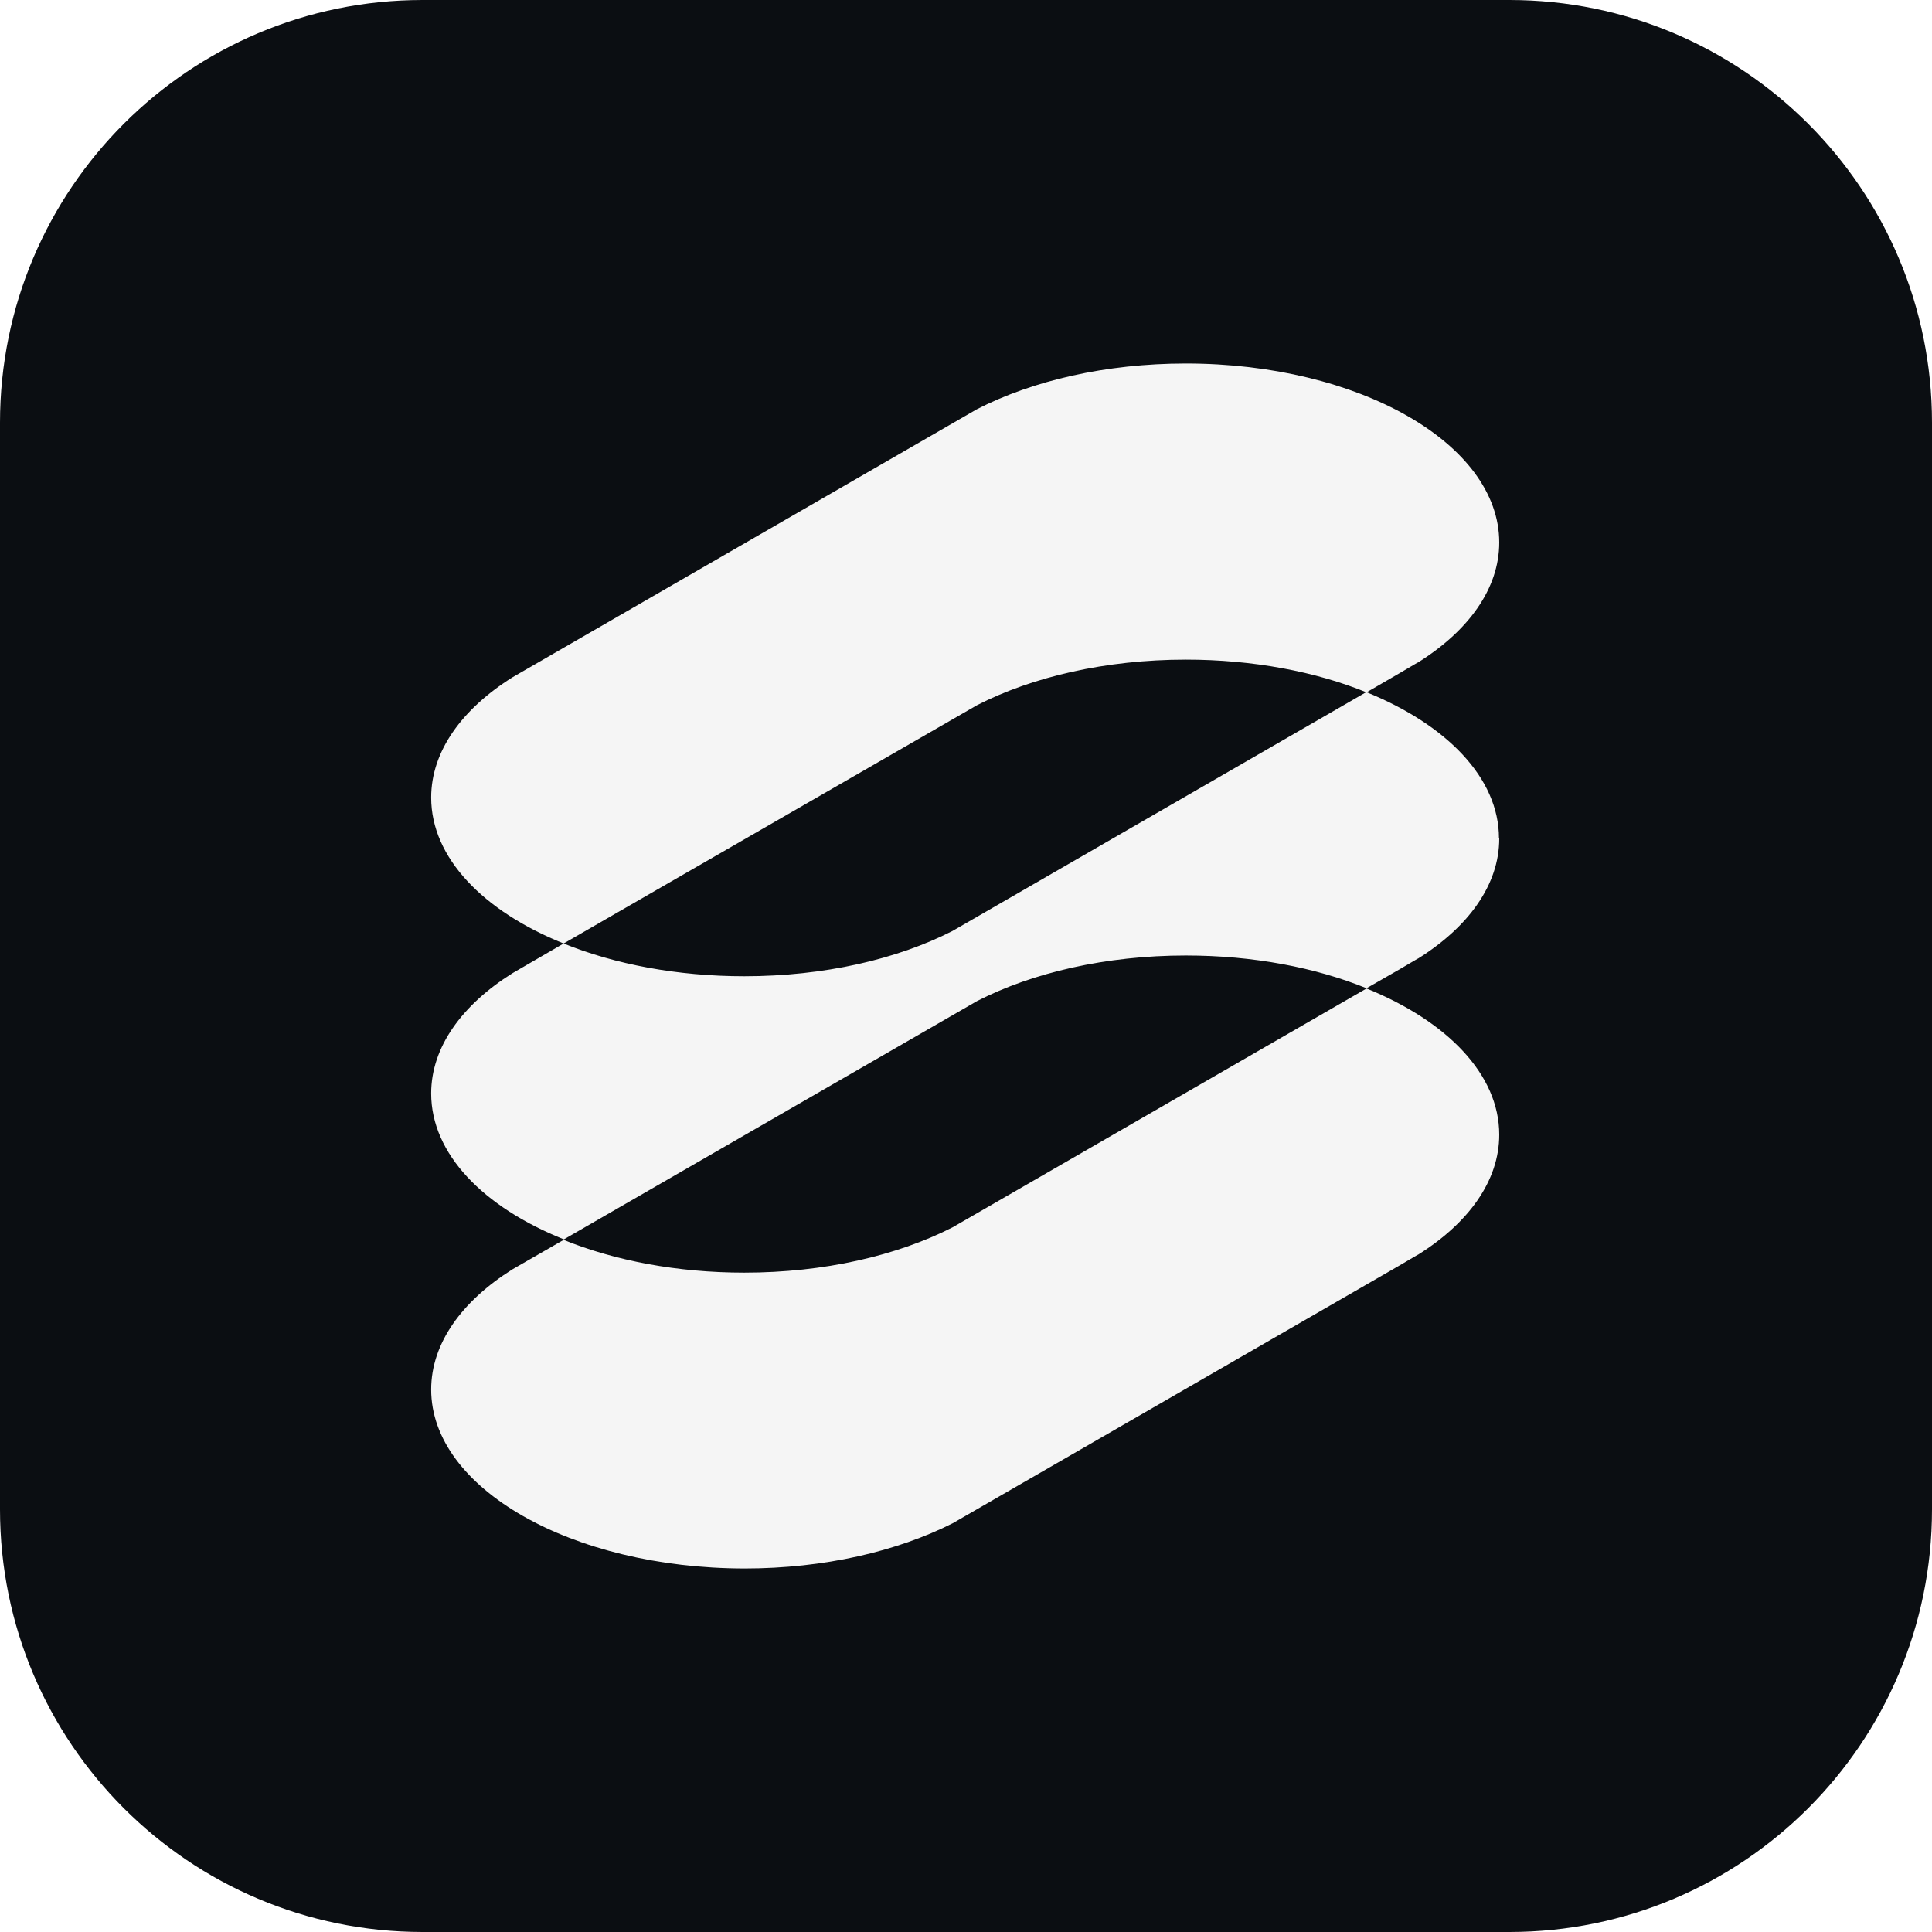
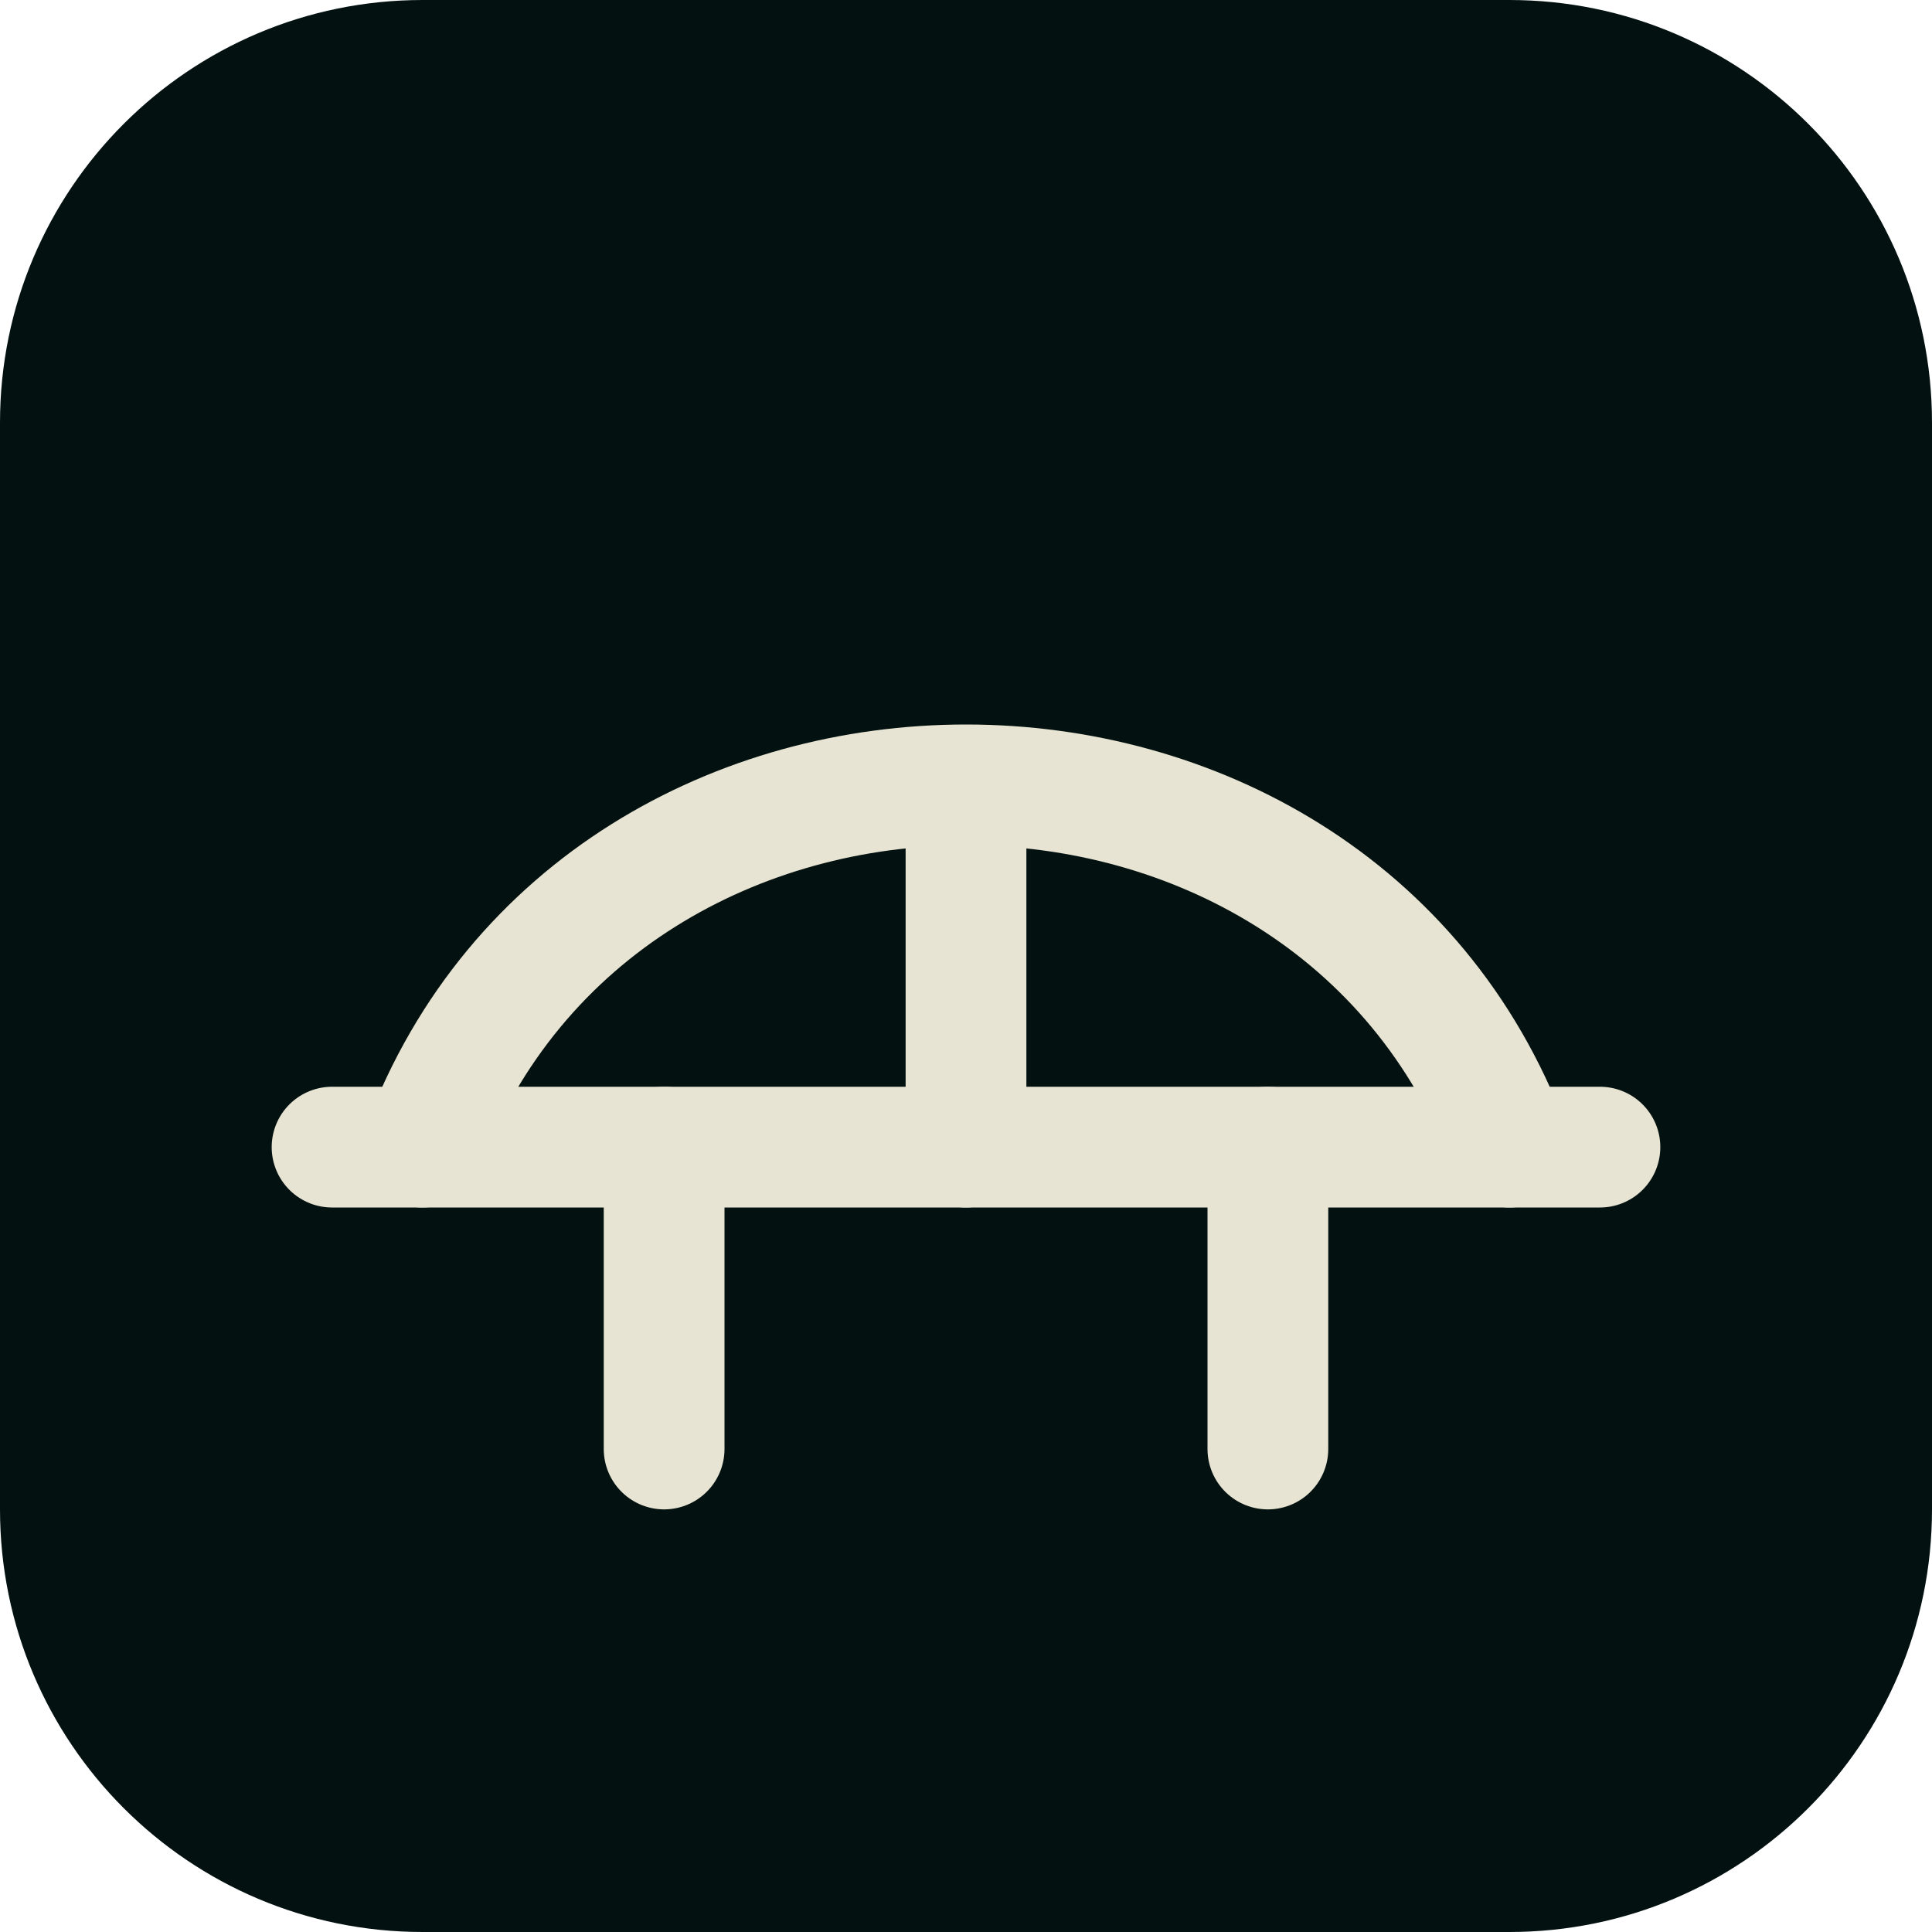
<svg xmlns="http://www.w3.org/2000/svg" viewBox="0 0 64 64">
-   <rect width="64" height="64" rx="14" fill="#0b0e12" />
-   <g transform="translate(14.2 12) scale(0.8)" fill="#f5f5f5">
-     <path d="M44.33 19.723C44.33 21.637 43.057 23.386 40.956 24.7H40.946L40.19 25.145L38.835 25.921C36.724 25.062 34.137 24.565 31.354 24.565C28.032 24.565 25 25.279 22.713 26.449L5.598 36.32C2.266 34.986 0.104 32.782 0.104 30.277C0.104 28.363 1.376 26.614 3.467 25.3L5.588 24.069C7.709 24.928 10.286 25.424 13.069 25.424C16.38 25.424 19.392 24.721 21.689 23.551L38.825 13.659C42.146 15.004 44.319 17.208 44.319 19.712L44.33 19.723Z" />
-     <path d="M44.33 31.985C44.33 33.899 43.057 35.648 40.956 36.962H40.946L40.19 37.407L21.699 48.075C19.402 49.234 16.391 49.948 13.079 49.948C5.909 49.938 0.104 46.627 0.104 42.539C0.104 40.625 1.376 38.876 3.467 37.562L5.588 36.341C7.709 37.2 10.286 37.697 13.069 37.697C16.38 37.697 19.392 36.993 21.689 35.824L38.835 25.931C42.157 27.276 44.33 29.48 44.33 31.985Z" />
-     <path d="M44.33 7.461C44.33 9.375 43.057 11.124 40.956 12.438H40.946L40.19 12.883L38.835 13.669C36.724 12.81 34.137 12.314 31.354 12.314C28.032 12.314 25 13.028 22.713 14.197L5.588 24.069C2.266 22.734 0.104 20.52 0.104 18.026C0.104 16.111 1.376 14.363 3.467 13.048L22.703 1.945C25 0.766 28.032 0.052 31.354 0.052C38.514 0.052 44.33 3.373 44.33 7.461Z" />
+   <rect width="64" height="64" rx="14" fill="#031211" />
+   <g transform="translate(8 12)" fill="none" stroke="#e8e4d3" stroke-width="4" stroke-linecap="round" stroke-linejoin="round">
+     <path d="M6 26C12 10 36 10 42 26" />
+     <path d="M3 26h42" />
+     <path d="M14 26v10M34 26v10" />
+     <path d="M24 15v11" />
  </g>
</svg>
